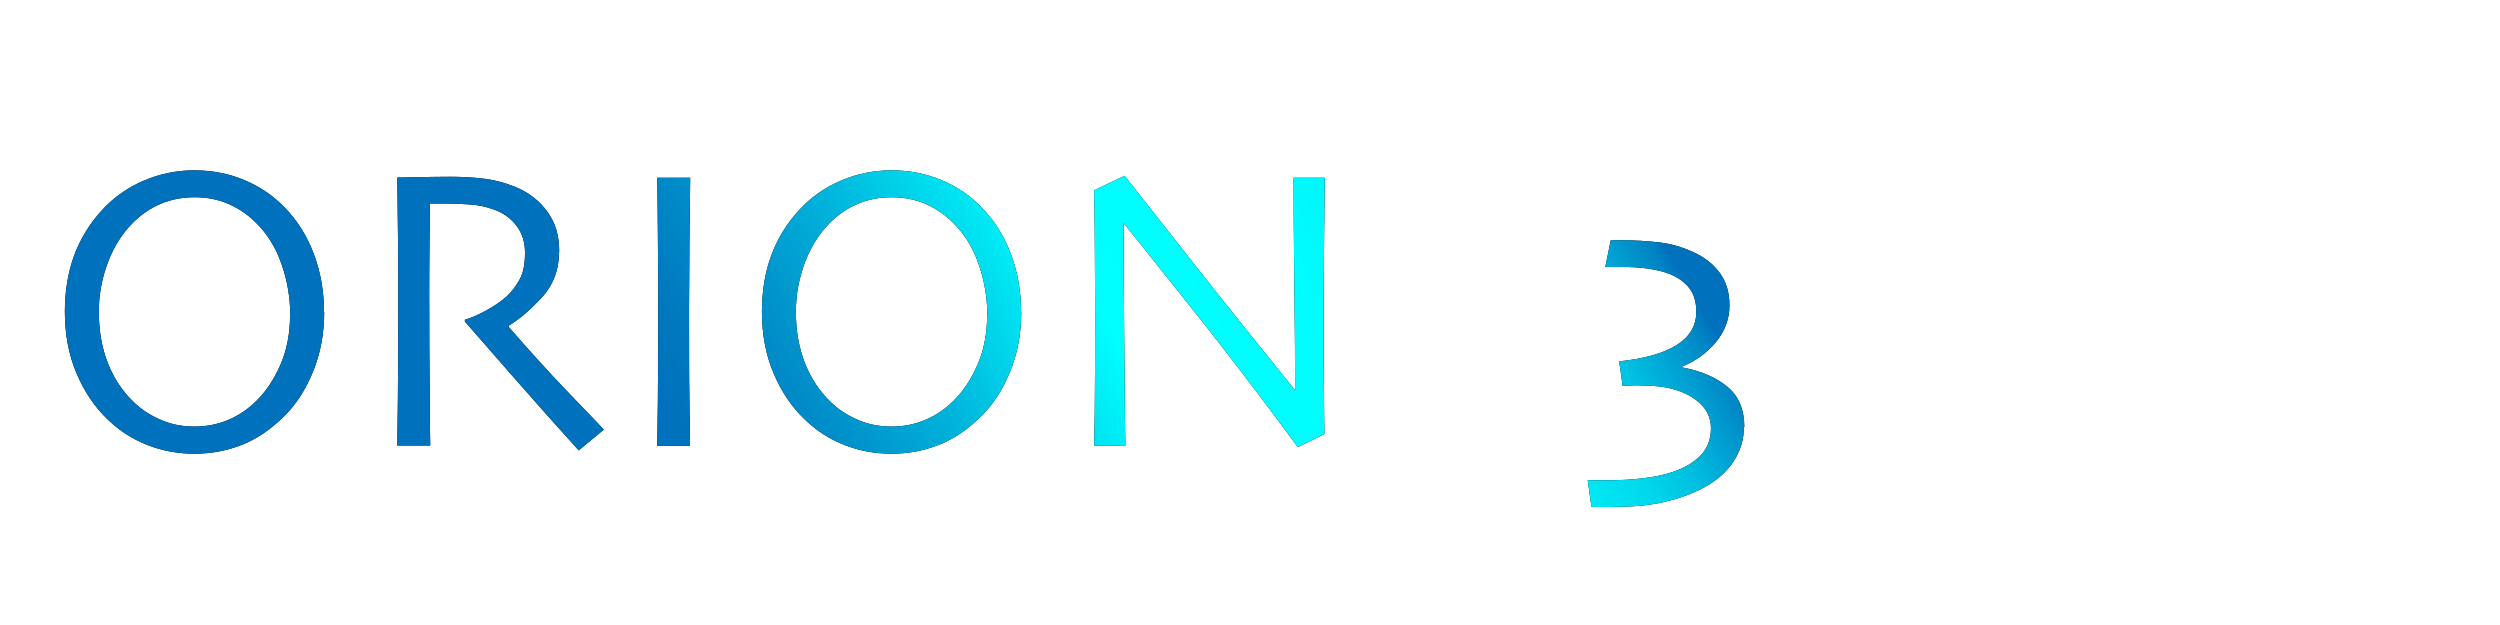
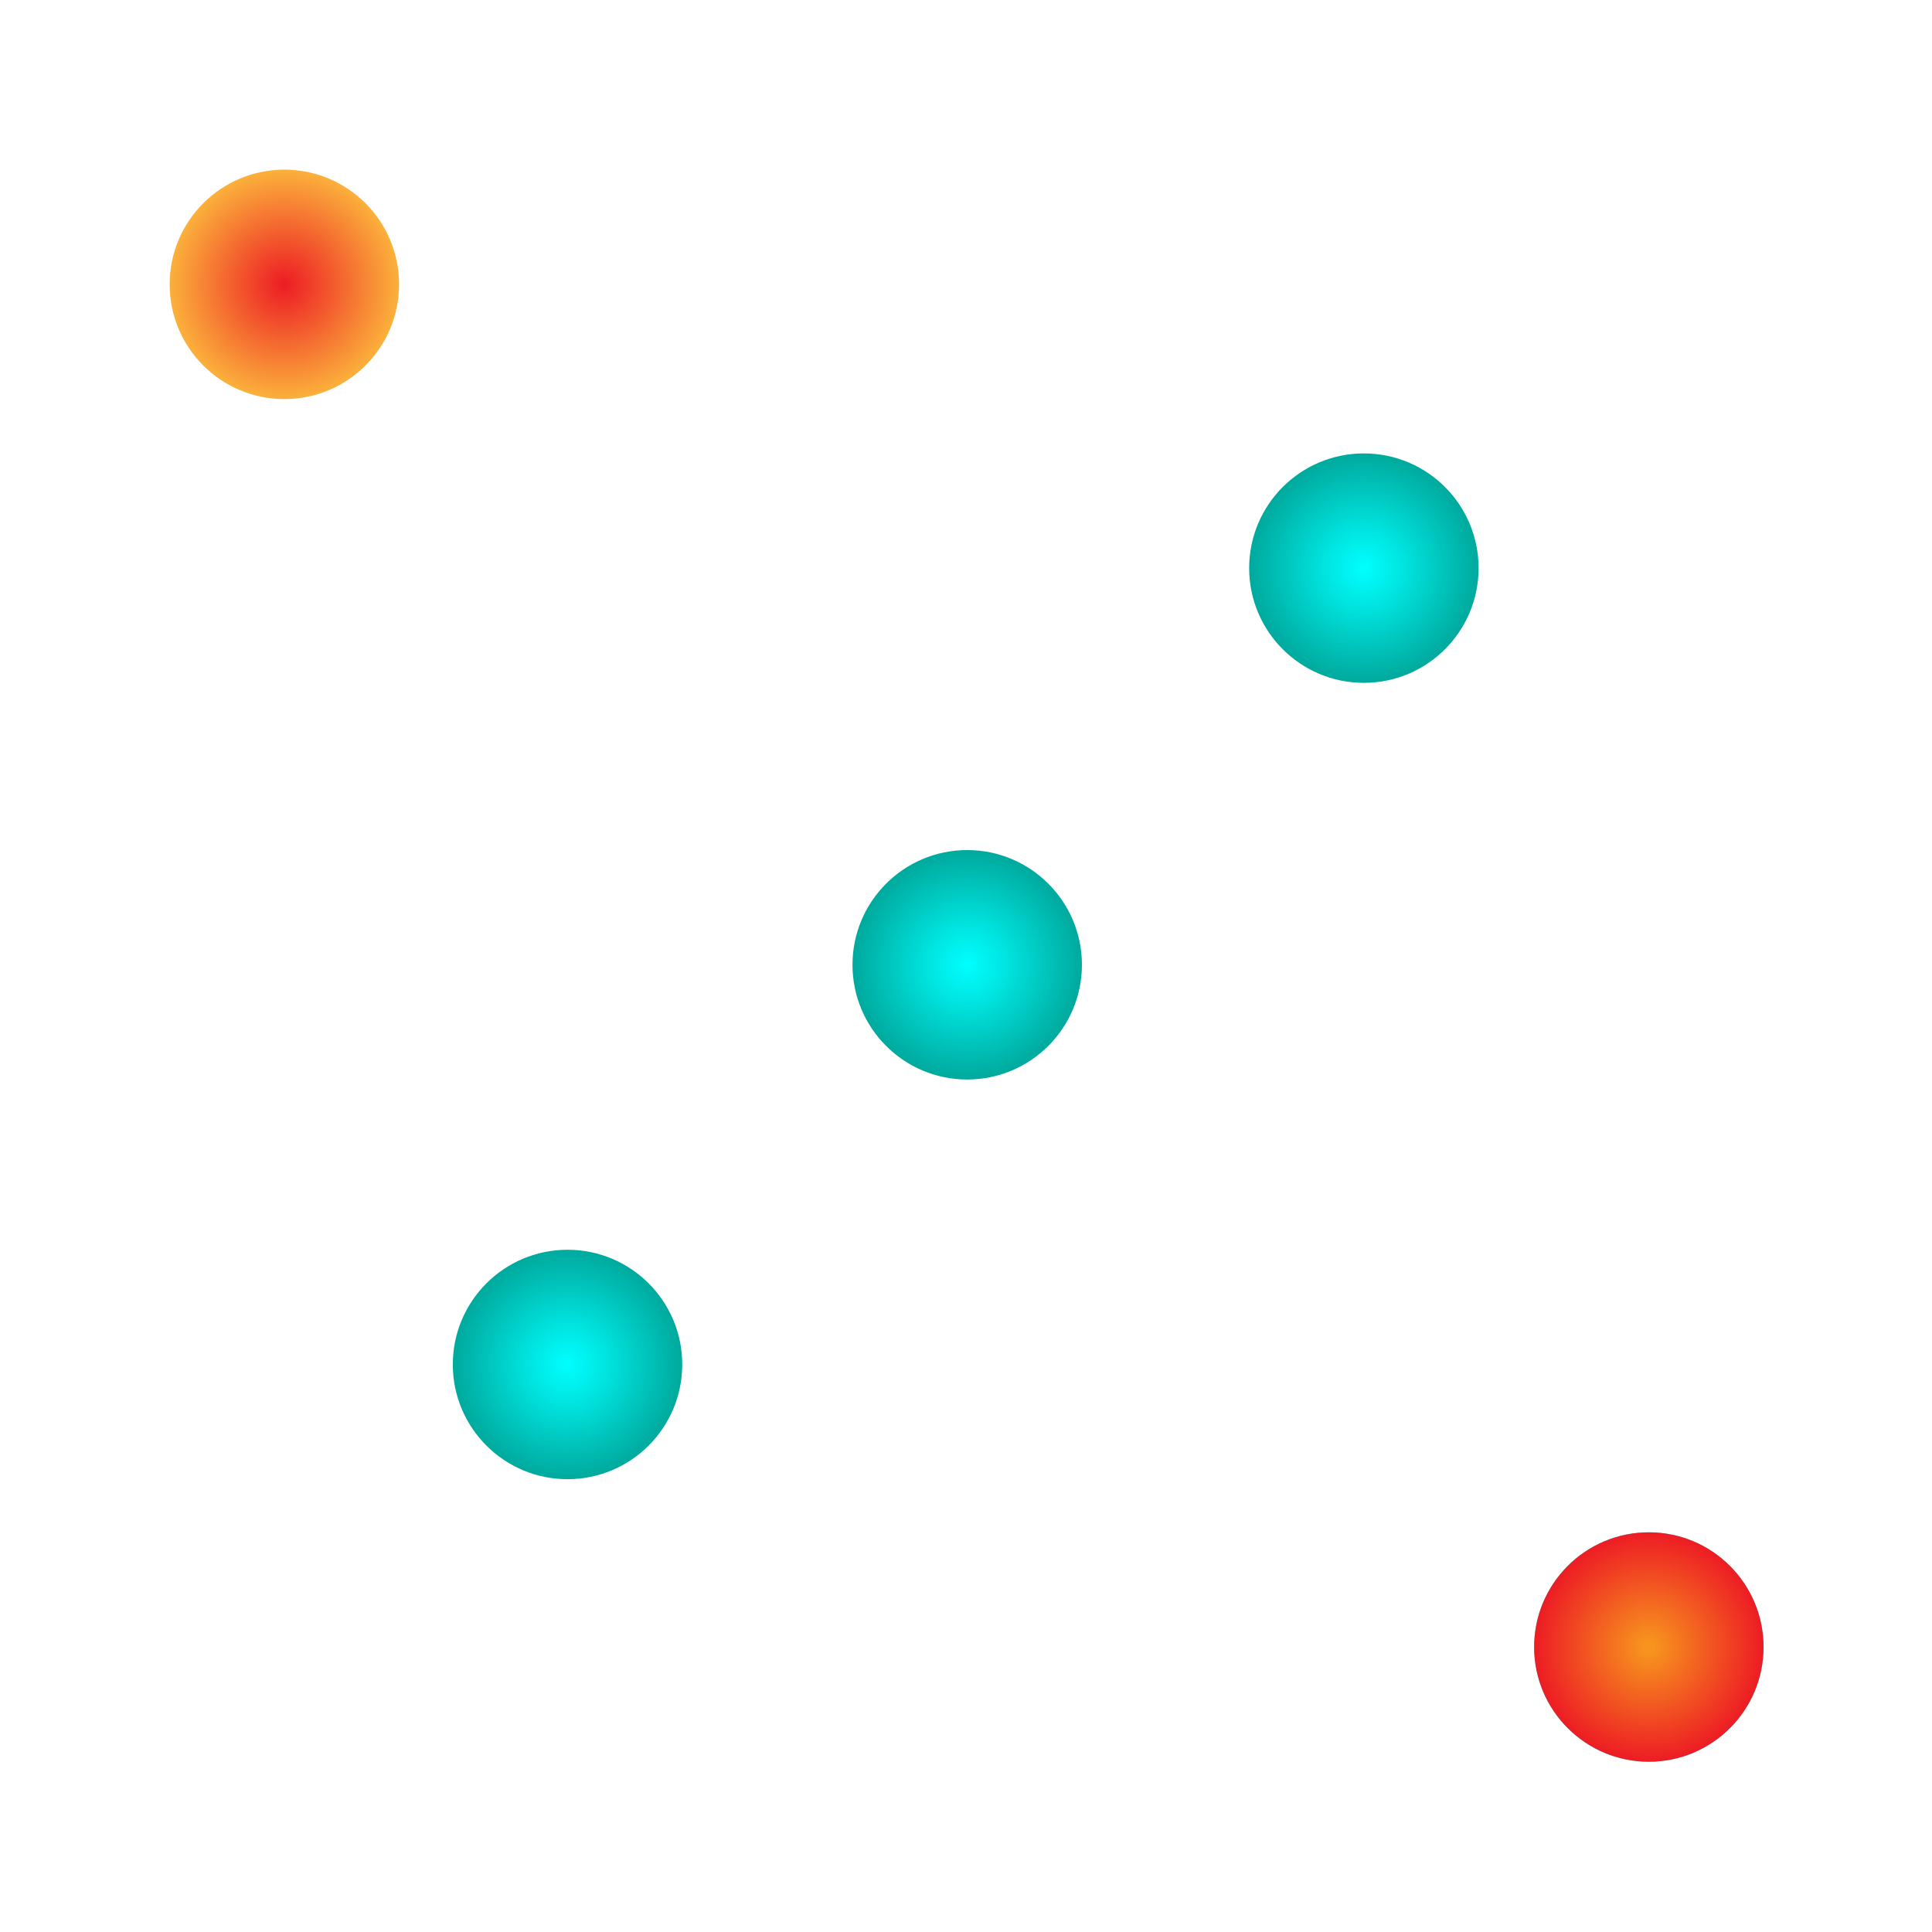
- <svg xmlns="http://www.w3.org/2000/svg" id="Layer_3" data-name="Layer 3" viewBox="0 0 128 32">
+ <svg xmlns="http://www.w3.org/2000/svg" xmlns:xlink="http://www.w3.org/1999/xlink" id="Icon" viewBox="0 0 32 32">
  <defs>
-     <linearGradient id="linear-gradient" x1="17.53" y1="34.29" x2="78.31" y2="-.85" gradientUnits="userSpaceOnUse">
-       <stop offset=".3" stop-color="#0071bc" />
-       <stop offset=".34" stop-color="#0079bf" />
-       <stop offset=".4" stop-color="#0090ca" />
-       <stop offset=".48" stop-color="#00b5dc" />
-       <stop offset=".57" stop-color="#00e9f4" />
-       <stop offset=".61" stop-color="aqua" />
-       <stop offset=".75" stop-color="#00fcfe" />
-       <stop offset=".81" stop-color="#00f5fa" />
-       <stop offset=".85" stop-color="#00e9f4" />
-       <stop offset=".89" stop-color="#00d7ec" />
-       <stop offset=".92" stop-color="#00c1e1" />
-       <stop offset=".95" stop-color="#00a4d4" />
-       <stop offset=".98" stop-color="#0084c4" />
-       <stop offset=".99" stop-color="#0071bc" />
-     </linearGradient>
+     <radialGradient id="radial-gradient" cx="4.71" cy="4.71" fx="4.71" fy="4.71" r="1.9" gradientUnits="userSpaceOnUse">
+       <stop offset="0" stop-color="#ed1c24" />
+       <stop offset="1" stop-color="#fbb03b" />
+     </radialGradient>
+     <radialGradient id="radial-gradient-2" cx="9.4" cy="22.6" fx="9.4" fy="22.6" r="1.9" gradientUnits="userSpaceOnUse">
+       <stop offset="0" stop-color="aqua" />
+       <stop offset=".32" stop-color="#00e6e2" />
+       <stop offset="1" stop-color="#00a99d" />
+     </radialGradient>
+     <radialGradient id="radial-gradient-3" cx="16.02" cy="15.98" fx="16.02" fy="15.98" xlink:href="#radial-gradient-2" />
+     <radialGradient id="radial-gradient-4" cx="22.59" cy="9.41" fx="22.59" fy="9.41" r="1.9" xlink:href="#radial-gradient-2" />
+     <radialGradient id="radial-gradient-5" cx="27.31" cy="27.28" fx="27.31" fy="27.28" r="1.9" gradientUnits="userSpaceOnUse">
+       <stop offset="0" stop-color="#fff" />
+       <stop offset=".1" stop-color="#edffff" />
+       <stop offset=".3" stop-color="#c0ffff" />
+       <stop offset=".58" stop-color="#7ff" />
+       <stop offset=".93" stop-color="#13ffff" />
+       <stop offset="1" stop-color="aqua" />
+     </radialGradient>
+     <radialGradient id="radial-gradient-6" cx="27.31" cy="27.28" fx="27.31" fy="27.28" r="1.9" gradientUnits="userSpaceOnUse">
+       <stop offset=".05" stop-color="#f7931e" />
+       <stop offset="1" stop-color="#ed1c24" />
+     </radialGradient>
  </defs>
-   <g>
-     <path d="M16.6,15.97c0,1.11-.19,2.12-.57,3.05-.38.93-.87,1.69-1.48,2.29-.68.67-1.39,1.16-2.15,1.46-.76.3-1.57.46-2.44.46s-1.65-.15-2.4-.44c-.75-.29-1.43-.72-2.03-1.3-.66-.62-1.2-1.41-1.6-2.35-.41-.95-.61-2.01-.61-3.19,0-1.05.16-2.01.48-2.88.32-.86.8-1.64,1.44-2.33.59-.64,1.3-1.14,2.12-1.49.82-.35,1.68-.53,2.59-.53s1.78.17,2.56.5c.79.33,1.47.79,2.04,1.38.67.68,1.18,1.49,1.52,2.41.35.93.52,1.91.52,2.96ZM14.86,16.13c0-.89-.15-1.76-.45-2.62-.3-.86-.75-1.58-1.36-2.16-.41-.4-.87-.7-1.38-.92s-1.08-.33-1.71-.33-1.19.11-1.72.33-1.01.55-1.44.98c-.55.55-.97,1.22-1.28,2.03-.3.81-.46,1.65-.46,2.52,0,.98.16,1.87.47,2.65.31.78.75,1.44,1.32,1.98.39.38.85.68,1.39.91.53.23,1.1.34,1.71.34s1.18-.11,1.71-.33,1.01-.54,1.44-.96c.51-.49.93-1.12,1.26-1.88.33-.76.49-1.61.49-2.54Z" fill="#000" stroke-width="0" />
-     <path d="M30.91,22l-1.28,1.06c-.15-.16-.68-.75-1.6-1.78-.92-1.03-2.33-2.64-4.23-4.82v-.09c.27-.07.62-.22,1.05-.45.43-.23.79-.48,1.09-.74.25-.23.47-.52.66-.86.19-.34.28-.8.28-1.38,0-.53-.14-.98-.42-1.36-.28-.38-.66-.66-1.14-.84-.4-.15-.81-.24-1.25-.27-.44-.03-.84-.05-1.21-.05-.25,0-.43,0-.56,0s-.23,0-.29,0c-.01,1.3-.02,2.45-.03,3.44s0,1.69,0,2.1c0,.94,0,2.21.02,3.82,0,1.61.02,2.62.03,3.03h-1.69c0-.41.02-1.21.03-2.38.01-1.18.02-2.65.02-4.4v-1.9c0-.92-.02-2.6-.05-5.04.07,0,.41,0,1.02-.02.61-.01,1.18-.02,1.7-.02.59,0,1.17.03,1.73.1.56.07,1.11.22,1.64.44.68.29,1.21.71,1.61,1.27s.59,1.21.59,1.96c0,.97-.3,1.78-.9,2.42-.6.65-1.16,1.12-1.69,1.44v.05c.94,1.09,1.96,2.22,3.08,3.39,1.12,1.16,1.72,1.79,1.8,1.88Z" fill="#000" stroke-width="0" />
-     <path d="M35.34,22.83h-1.69c0-.41.02-1.14.03-2.19s.02-2.56.02-4.53c0-.78,0-1.8-.01-3.07s-.02-2.58-.04-3.94h1.69c-.01.98-.03,2.11-.04,3.41,0,1.3-.02,2.35-.02,3.17,0,2.08,0,3.69.02,4.82.01,1.14.02,1.91.03,2.32Z" fill="#000" stroke-width="0" />
-     <path d="M52.29,15.97c0,1.11-.19,2.12-.57,3.05-.38.93-.87,1.69-1.48,2.29-.68.67-1.39,1.16-2.15,1.46-.76.3-1.57.46-2.44.46s-1.65-.15-2.4-.44c-.75-.29-1.43-.72-2.03-1.3-.66-.62-1.2-1.41-1.6-2.35-.41-.95-.61-2.01-.61-3.19,0-1.05.16-2.01.48-2.88.32-.86.8-1.64,1.44-2.33.59-.64,1.3-1.14,2.12-1.49.82-.35,1.68-.53,2.59-.53s1.78.17,2.56.5c.79.33,1.47.79,2.04,1.38.67.68,1.18,1.49,1.52,2.41.35.93.52,1.91.52,2.96ZM50.55,16.13c0-.89-.15-1.76-.45-2.62-.3-.86-.75-1.58-1.36-2.16-.41-.4-.87-.7-1.38-.92s-1.08-.33-1.71-.33-1.19.11-1.72.33-1.01.55-1.44.98c-.55.55-.97,1.22-1.28,2.03-.3.81-.46,1.65-.46,2.52,0,.98.16,1.87.47,2.65.31.78.75,1.44,1.32,1.98.39.38.85.68,1.39.91.53.23,1.1.34,1.71.34s1.18-.11,1.71-.33,1.01-.54,1.44-.96c.51-.49.93-1.12,1.26-1.88.33-.76.49-1.61.49-2.54Z" fill="#000" stroke-width="0" />
-     <path d="M67.83,9.1c-.01,1.07-.03,2.3-.04,3.68-.01,1.38-.02,2.38-.02,2.98,0,1.94,0,3.48.02,4.63.01,1.15.02,1.76.02,1.83l-1.36.67c-2.06-2.79-3.99-5.31-5.79-7.55-1.79-2.25-2.83-3.54-3.11-3.89h-.02c0,1.84.01,4.09.04,6.76.02,2.67.04,4.21.05,4.62h-1.6c0-.17.02-.78.03-1.83s.02-2.5.02-4.37c0-.75,0-1.73-.01-2.97,0-1.23-.02-2.54-.04-3.92l1.56-.74c.12.16,1.17,1.49,3.14,3.99,1.97,2.5,3.83,4.82,5.57,6.97h.02c0-1.06-.01-2.83-.04-5.32-.03-2.49-.04-4.34-.04-5.54h1.6Z" fill="#000" stroke-width="0" />
-     <path d="M89.29,21.86c0,.66-.19,1.26-.57,1.82-.38.56-.94,1.02-1.69,1.39-.62.3-1.29.52-1.99.67-.71.15-1.6.22-2.69.22-.16,0-.33,0-.5,0-.17,0-.29,0-.37-.02l-.19-1.35h1.03c.59,0,1.19-.03,1.77-.1s1.1-.17,1.53-.32c.63-.21,1.12-.5,1.46-.86.34-.36.52-.82.52-1.38,0-.49-.18-.91-.53-1.25s-.82-.59-1.38-.75c-.24-.07-.51-.12-.8-.15s-.64-.05-1.05-.05c-.15,0-.29,0-.42.01s-.24.01-.34.02l-.18-1.26c1.29-.13,2.26-.41,2.94-.83.67-.42,1.01-.99,1.01-1.71,0-.5-.12-.9-.36-1.21s-.59-.56-1.03-.73c-.31-.12-.68-.21-1.11-.27s-.84-.08-1.25-.08c-.18,0-.36,0-.55,0-.19,0-.31,0-.36,0l.28-1.37h.51c.72,0,1.38.04,1.97.11.6.07,1.19.24,1.77.51.55.25,1,.6,1.33,1.05s.5,1,.5,1.67-.23,1.32-.7,1.88c-.47.56-1.04.97-1.73,1.25v.04c.98.18,1.75.52,2.33,1s.86,1.17.86,2.06Z" fill="#000" stroke-width="0" />
-   </g>
-   <g>
-     <path d="M16.6,15.97c0,1.11-.19,2.12-.57,3.05-.38.93-.87,1.69-1.48,2.29-.68.67-1.39,1.16-2.15,1.46-.76.3-1.57.46-2.44.46s-1.65-.15-2.4-.44c-.75-.29-1.43-.72-2.03-1.3-.66-.62-1.2-1.41-1.6-2.35-.41-.95-.61-2.01-.61-3.19,0-1.05.16-2.01.48-2.88.32-.86.8-1.64,1.44-2.33.59-.64,1.3-1.14,2.12-1.49.82-.35,1.68-.53,2.59-.53s1.78.17,2.56.5c.79.33,1.47.79,2.04,1.38.67.68,1.18,1.49,1.52,2.41.35.93.52,1.91.52,2.96ZM14.86,16.13c0-.89-.15-1.76-.45-2.62-.3-.86-.75-1.58-1.36-2.16-.41-.4-.87-.7-1.38-.92s-1.08-.33-1.71-.33-1.19.11-1.72.33-1.01.55-1.44.98c-.55.55-.97,1.22-1.28,2.03-.3.81-.46,1.65-.46,2.52,0,.98.16,1.87.47,2.65.31.78.75,1.44,1.32,1.98.39.38.85.68,1.39.91.53.23,1.1.34,1.71.34s1.18-.11,1.71-.33,1.01-.54,1.44-.96c.51-.49.93-1.12,1.26-1.88.33-.76.49-1.61.49-2.54Z" fill="url(#linear-gradient)" stroke-width="0" />
-     <path d="M30.91,22l-1.28,1.06c-.15-.16-.68-.75-1.6-1.78-.92-1.03-2.33-2.64-4.23-4.82v-.09c.27-.07.62-.22,1.05-.45.43-.23.79-.48,1.09-.74.25-.23.47-.52.66-.86.19-.34.28-.8.28-1.38,0-.53-.14-.98-.42-1.36-.28-.38-.66-.66-1.14-.84-.4-.15-.81-.24-1.25-.27-.44-.03-.84-.05-1.21-.05-.25,0-.43,0-.56,0s-.23,0-.29,0c-.01,1.3-.02,2.45-.03,3.44s0,1.69,0,2.1c0,.94,0,2.21.02,3.82,0,1.61.02,2.62.03,3.03h-1.69c0-.41.02-1.21.03-2.38.01-1.18.02-2.65.02-4.4v-1.9c0-.92-.02-2.6-.05-5.04.07,0,.41,0,1.02-.02.61-.01,1.18-.02,1.7-.02.59,0,1.17.03,1.73.1.56.07,1.11.22,1.64.44.68.29,1.21.71,1.61,1.27s.59,1.21.59,1.96c0,.97-.3,1.78-.9,2.42-.6.65-1.16,1.12-1.69,1.44v.05c.94,1.09,1.96,2.22,3.08,3.39,1.12,1.16,1.72,1.79,1.8,1.88Z" fill="url(#linear-gradient)" stroke-width="0" />
-     <path d="M35.34,22.83h-1.69c0-.41.02-1.14.03-2.19s.02-2.56.02-4.53c0-.78,0-1.8-.01-3.07s-.02-2.58-.04-3.94h1.69c-.01.98-.03,2.11-.04,3.41,0,1.3-.02,2.35-.02,3.17,0,2.08,0,3.69.02,4.82.01,1.14.02,1.91.03,2.32Z" fill="url(#linear-gradient)" stroke-width="0" />
-     <path d="M52.29,15.97c0,1.11-.19,2.12-.57,3.05-.38.93-.87,1.69-1.48,2.29-.68.67-1.39,1.16-2.15,1.46-.76.3-1.57.46-2.44.46s-1.65-.15-2.4-.44c-.75-.29-1.43-.72-2.03-1.3-.66-.62-1.2-1.41-1.6-2.35-.41-.95-.61-2.01-.61-3.19,0-1.05.16-2.01.48-2.88.32-.86.8-1.64,1.44-2.33.59-.64,1.3-1.14,2.12-1.49.82-.35,1.68-.53,2.59-.53s1.78.17,2.56.5c.79.33,1.47.79,2.04,1.38.67.68,1.18,1.49,1.52,2.41.35.93.52,1.91.52,2.96ZM50.55,16.13c0-.89-.15-1.76-.45-2.62-.3-.86-.75-1.58-1.36-2.16-.41-.4-.87-.7-1.38-.92s-1.08-.33-1.71-.33-1.19.11-1.72.33-1.01.55-1.44.98c-.55.55-.97,1.22-1.28,2.03-.3.81-.46,1.65-.46,2.52,0,.98.16,1.87.47,2.65.31.78.75,1.44,1.32,1.98.39.38.85.68,1.39.91.53.23,1.1.34,1.71.34s1.18-.11,1.71-.33,1.01-.54,1.44-.96c.51-.49.93-1.12,1.26-1.88.33-.76.49-1.61.49-2.54Z" fill="url(#linear-gradient)" stroke-width="0" />
-     <path d="M67.83,9.1c-.01,1.07-.03,2.3-.04,3.68-.01,1.38-.02,2.38-.02,2.98,0,1.94,0,3.48.02,4.63.01,1.15.02,1.76.02,1.83l-1.36.67c-2.06-2.79-3.99-5.31-5.79-7.55-1.79-2.25-2.83-3.54-3.11-3.89h-.02c0,1.84.01,4.09.04,6.76.02,2.67.04,4.21.05,4.62h-1.6c0-.17.02-.78.03-1.83s.02-2.5.02-4.37c0-.75,0-1.73-.01-2.97,0-1.23-.02-2.54-.04-3.92l1.56-.74c.12.16,1.17,1.49,3.14,3.99,1.97,2.5,3.83,4.82,5.57,6.97h.02c0-1.06-.01-2.83-.04-5.32-.03-2.49-.04-4.34-.04-5.54h1.6Z" fill="url(#linear-gradient)" stroke-width="0" />
-     <path d="M89.29,21.86c0,.66-.19,1.26-.57,1.82-.38.56-.94,1.02-1.69,1.39-.62.3-1.29.52-1.99.67-.71.15-1.6.22-2.69.22-.16,0-.33,0-.5,0-.17,0-.29,0-.37-.02l-.19-1.35h1.03c.59,0,1.19-.03,1.77-.1s1.1-.17,1.53-.32c.63-.21,1.12-.5,1.46-.86.34-.36.52-.82.52-1.38,0-.49-.18-.91-.53-1.25s-.82-.59-1.38-.75c-.24-.07-.51-.12-.8-.15s-.64-.05-1.05-.05c-.15,0-.29,0-.42.01s-.24.01-.34.02l-.18-1.26c1.29-.13,2.26-.41,2.94-.83.67-.42,1.01-.99,1.01-1.71,0-.5-.12-.9-.36-1.21s-.59-.56-1.03-.73c-.31-.12-.68-.21-1.11-.27s-.84-.08-1.25-.08c-.18,0-.36,0-.55,0-.19,0-.31,0-.36,0l.28-1.37h.51c.72,0,1.38.04,1.97.11.6.07,1.19.24,1.77.51.55.25,1,.6,1.33,1.05s.5,1,.5,1.67-.23,1.32-.7,1.88c-.47.56-1.04.97-1.73,1.25v.04c.98.18,1.75.52,2.33,1s.86,1.17.86,2.06Z" fill="url(#linear-gradient)" stroke-width="0" />
-   </g>
+   <circle cx="4.71" cy="4.71" r="1.9" fill="url(#radial-gradient)" stroke-width="0" />
+   <circle cx="9.4" cy="22.6" r="1.9" fill="url(#radial-gradient-2)" stroke-width="0" />
+   <circle cx="16.02" cy="15.98" r="1.9" fill="url(#radial-gradient-3)" stroke-width="0" />
+   <circle cx="22.59" cy="9.41" r="1.9" fill="url(#radial-gradient-4)" stroke-width="0" />
+   <circle cx="27.31" cy="27.28" r="1.9" fill="url(#radial-gradient-5)" stroke-width="0" />
+   <circle cx="27.31" cy="27.28" r="1.9" fill="url(#radial-gradient-6)" stroke-width="0" />
</svg>
